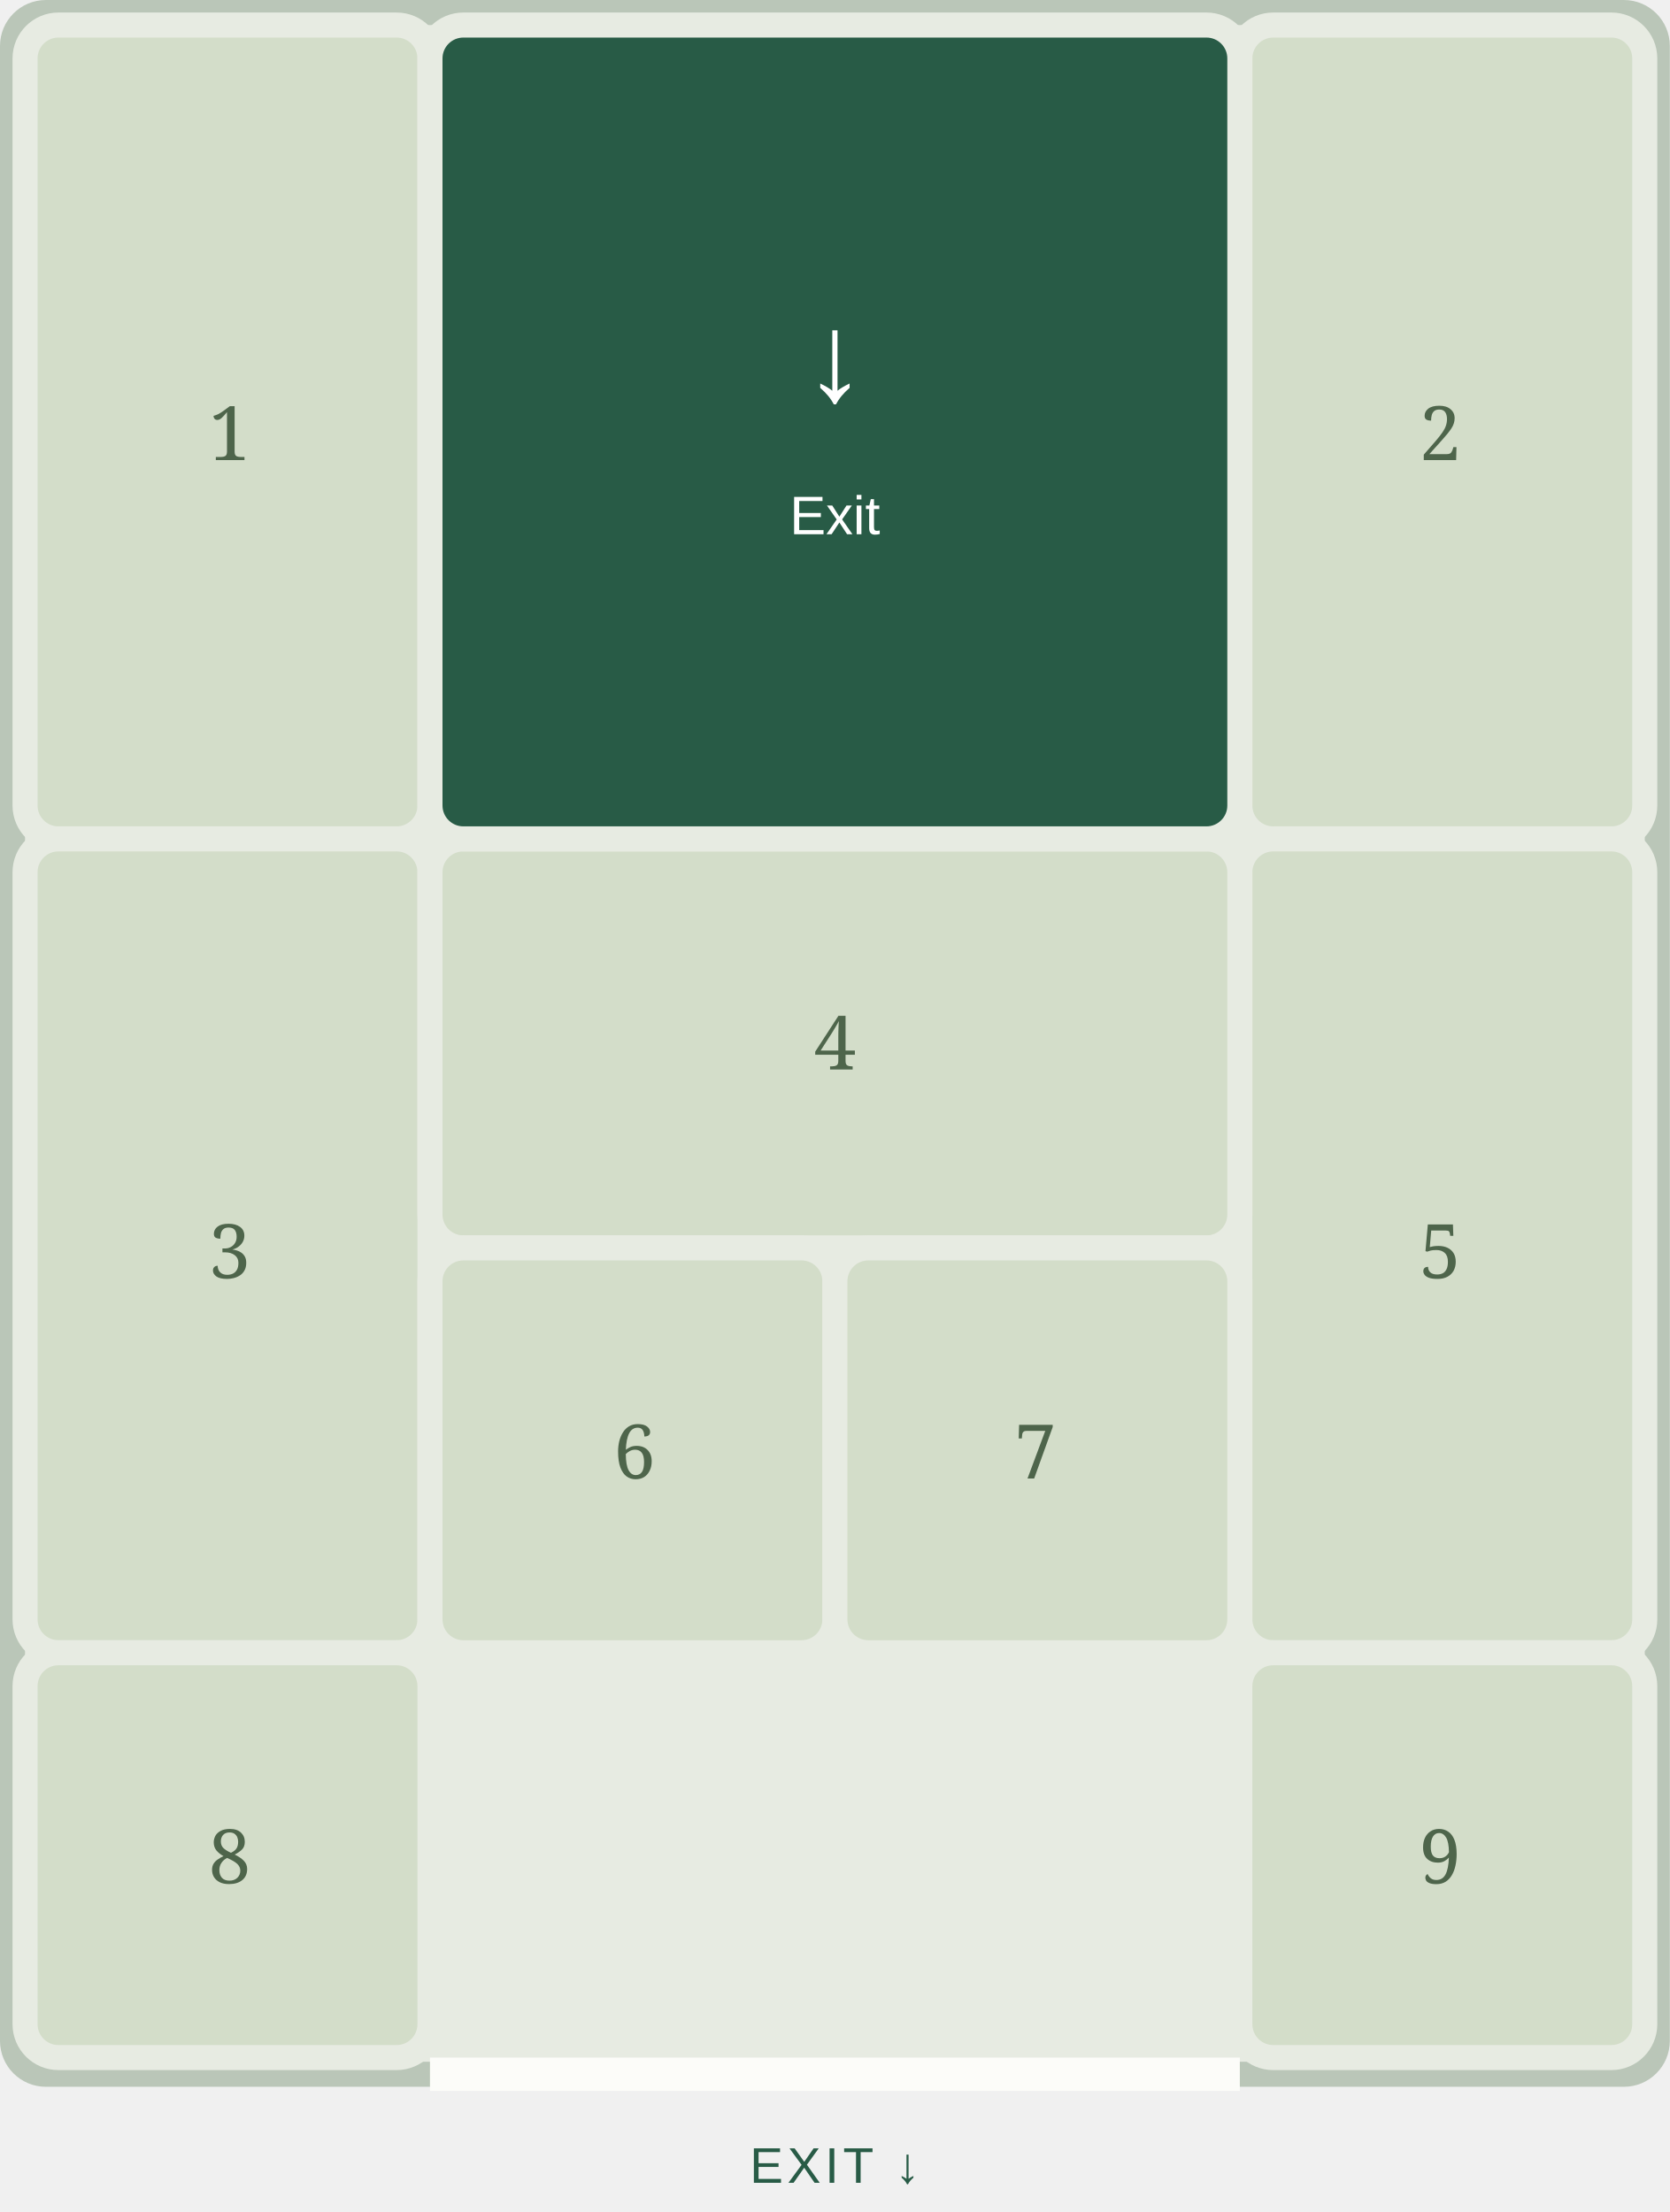
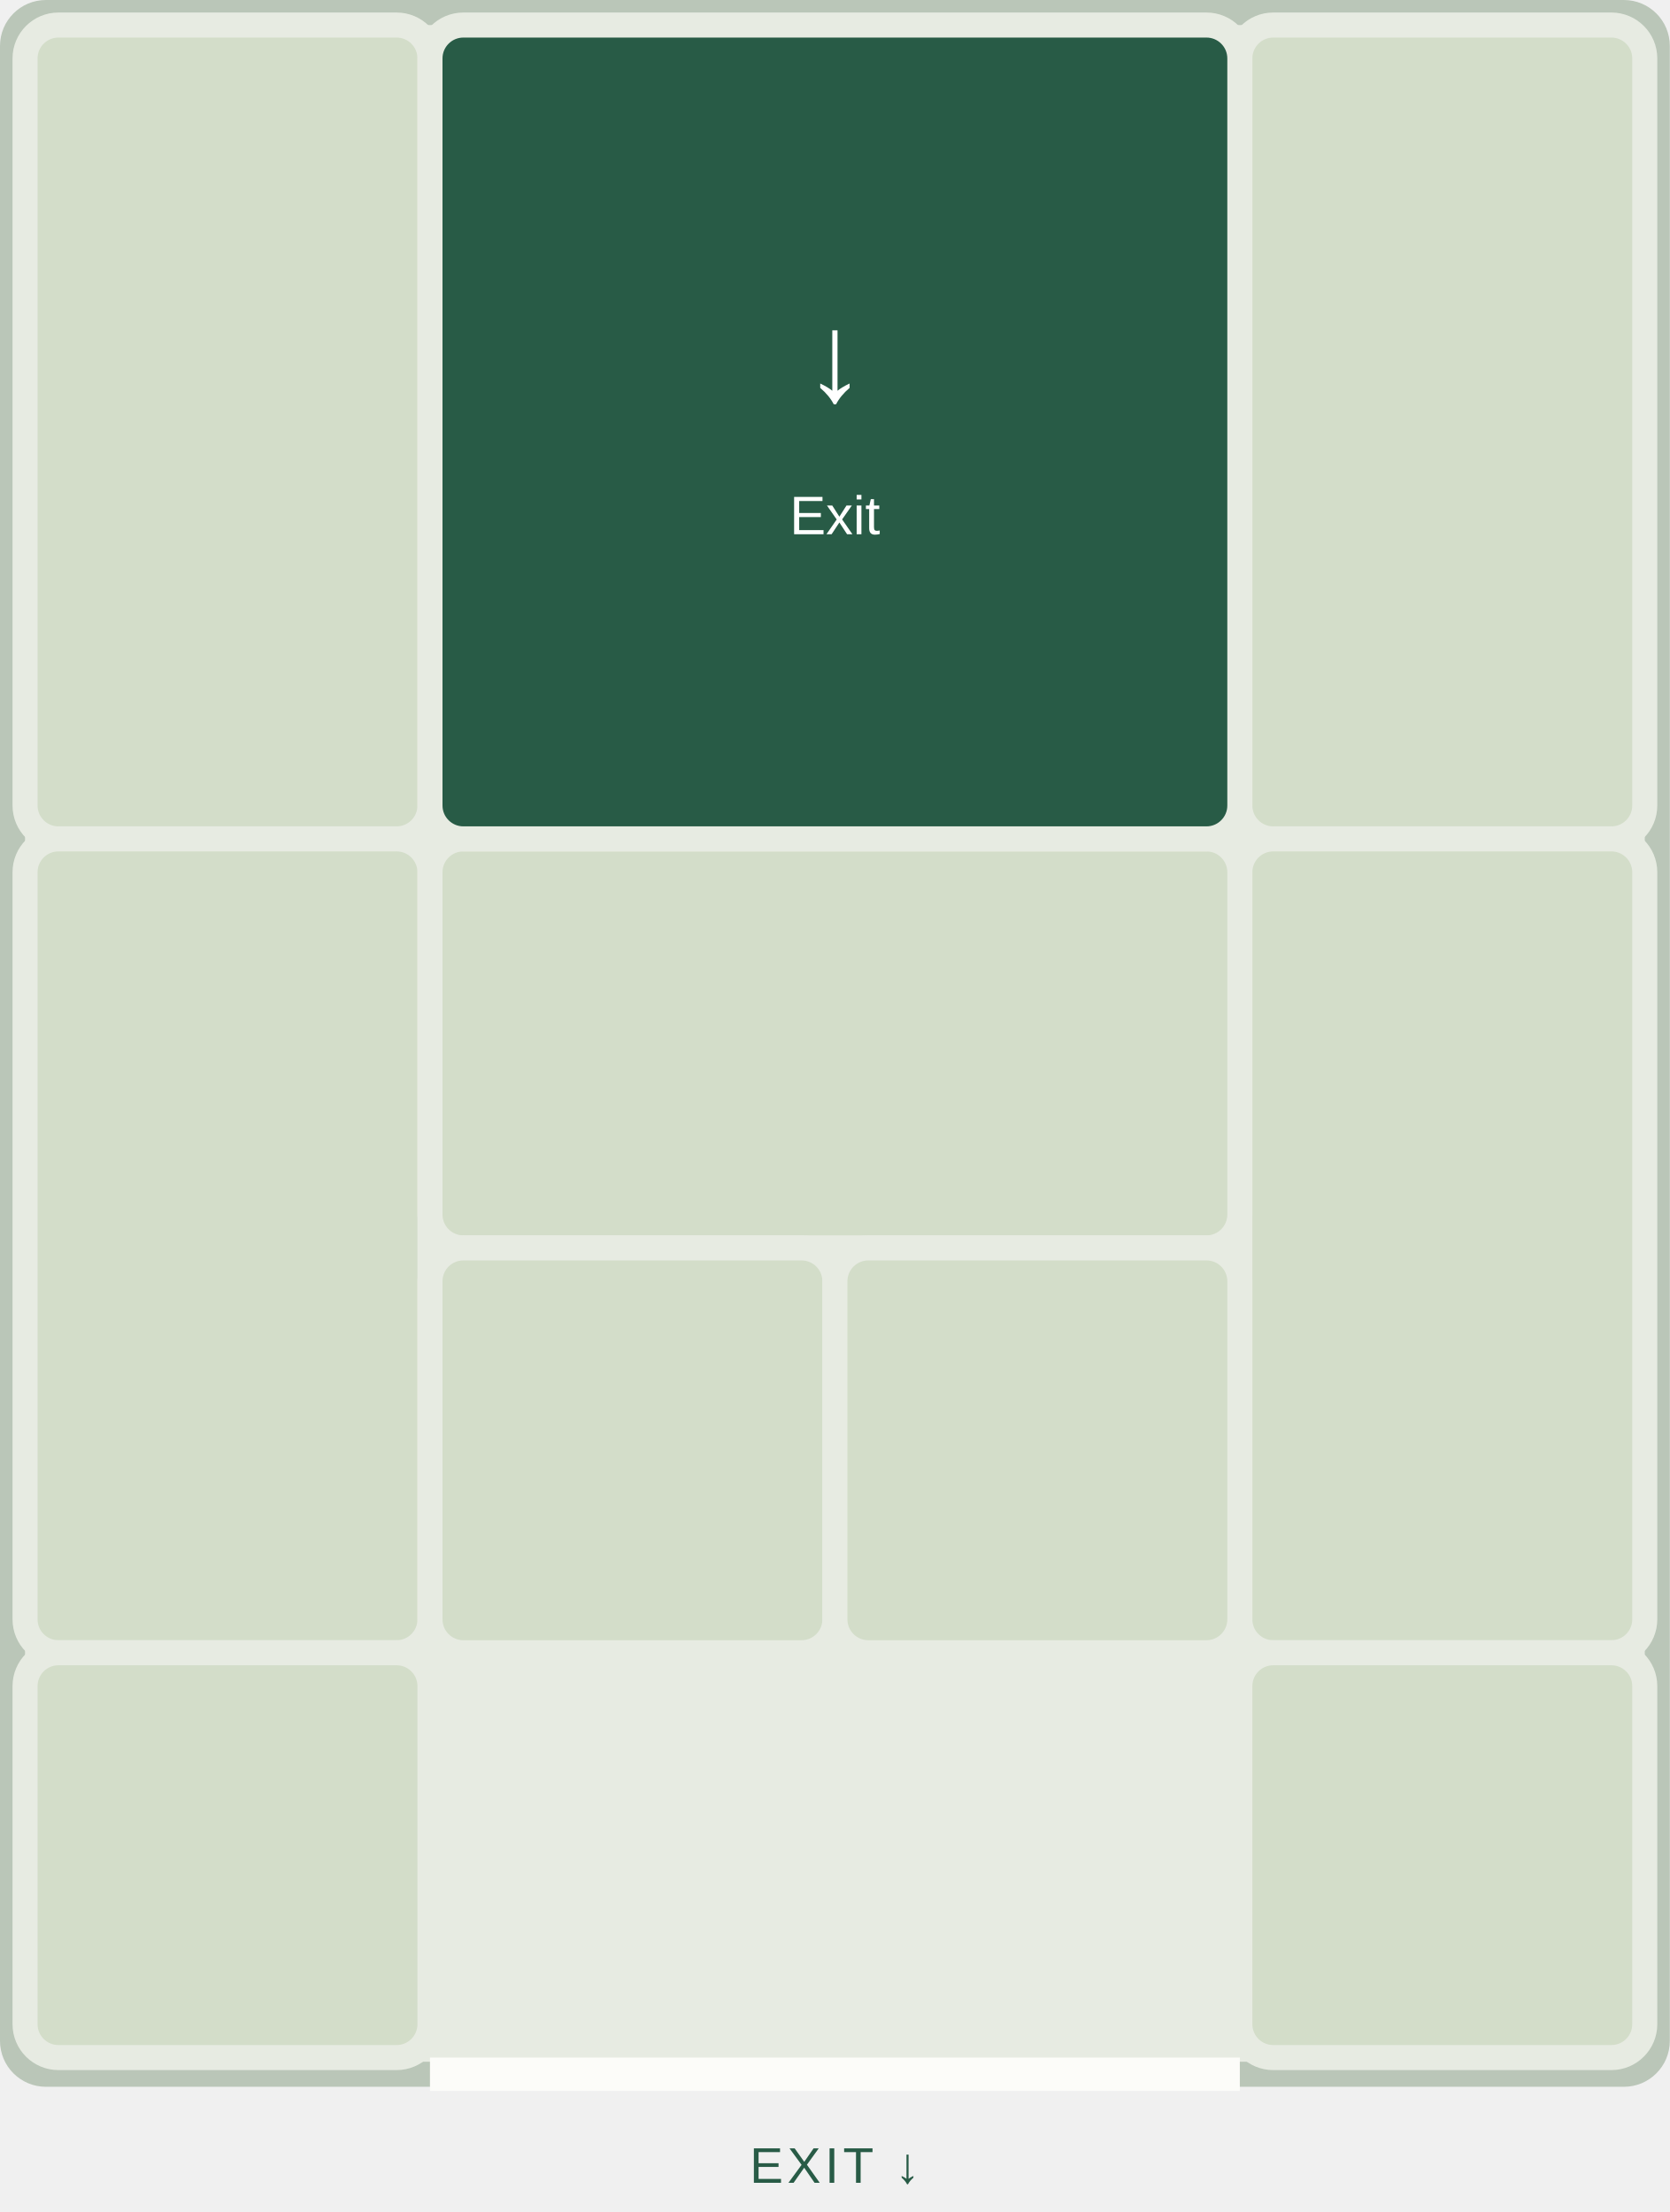
<svg xmlns="http://www.w3.org/2000/svg" width="400" height="530" viewBox="0 0 400 530" role="img" aria-label="Klotski blocks with a marked square and an exit at the bottom">
  <rect x="3" y="3" width="394" height="494" rx="8" fill="#e7ebe2" stroke="#bac6b8" stroke-width="6" />
  <path d="M103 497H297" stroke="#fcfcf9" stroke-width="8" />
  <g fill="#d3ddc9" stroke="#e7ebe2" stroke-width="6">
    <rect x="6" y="6" width="97" height="195" rx="8" />
    <rect x="297" y="6" width="97" height="195" rx="8" />
    <rect x="6" y="201" width="97" height="195" rx="8" />
    <rect x="297" y="201" width="97" height="195" rx="8" />
    <rect x="103" y="201" width="194" height="98" rx="8" />
    <rect x="103" y="299" width="97" height="97" rx="8" />
    <rect x="200" y="299" width="97" height="97" rx="8" />
    <rect x="6" y="396" width="97" height="97" rx="8" />
    <rect x="297" y="396" width="97" height="97" rx="8" />
  </g>
  <rect x="103" y="6" width="194" height="195" rx="8" fill="#285b46" stroke="#e7ebe2" stroke-width="6" />
-   <g text-anchor="middle" dominant-baseline="middle" fill="#4e654b" font-family="Georgia,serif" font-size="18">
-     <text x="55" y="104">1</text>
-     <text x="345" y="104">2</text>
-     <text x="55" y="300">3</text>
-     <text x="200" y="250">4</text>
-     <text x="345" y="300">5</text>
-     <text x="152" y="348">6</text>
-     <text x="248" y="348">7</text>
-     <text x="55" y="445">8</text>
-     <text x="345" y="445">9</text>
-   </g>
  <g text-anchor="middle" fill="#fff" font-family="Arial,sans-serif">
    <text x="200" y="96" font-size="30">↓</text>
    <text x="200" y="128" font-size="13">Exit</text>
  </g>
  <text x="200" y="523" fill="#285b46" text-anchor="middle" font-family="Arial,sans-serif" font-size="12" letter-spacing="1">EXIT ↓</text>
</svg>
